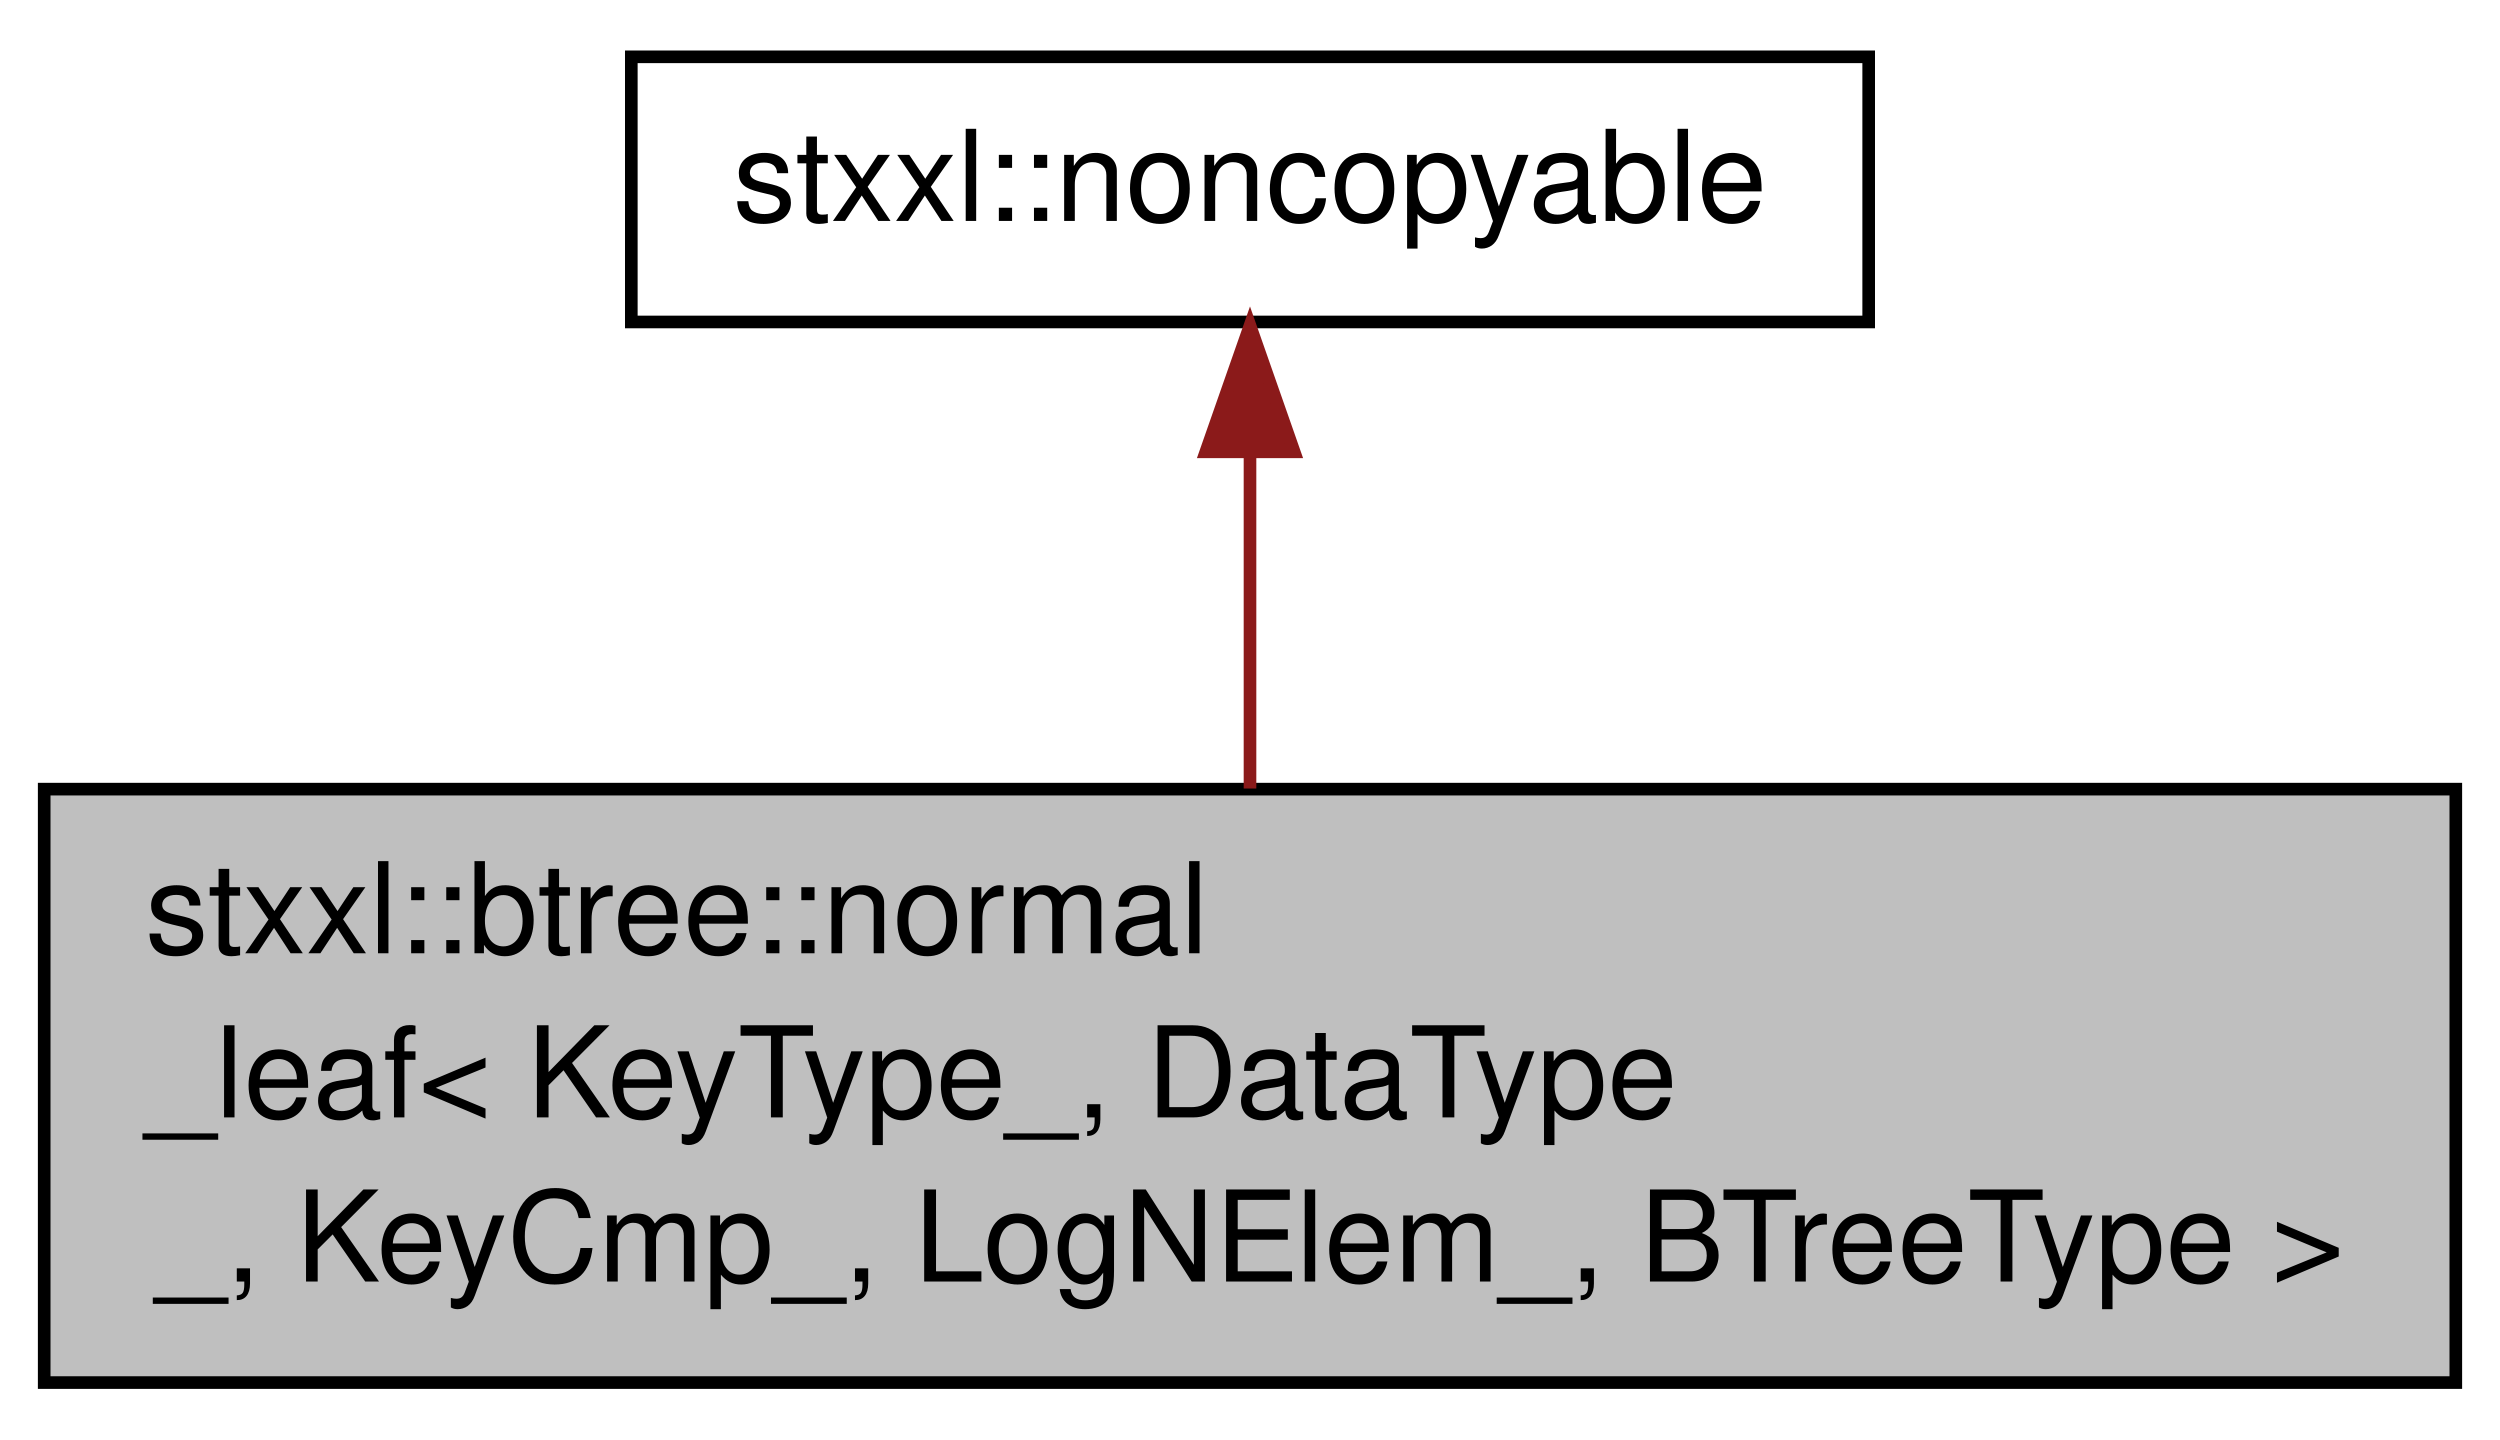
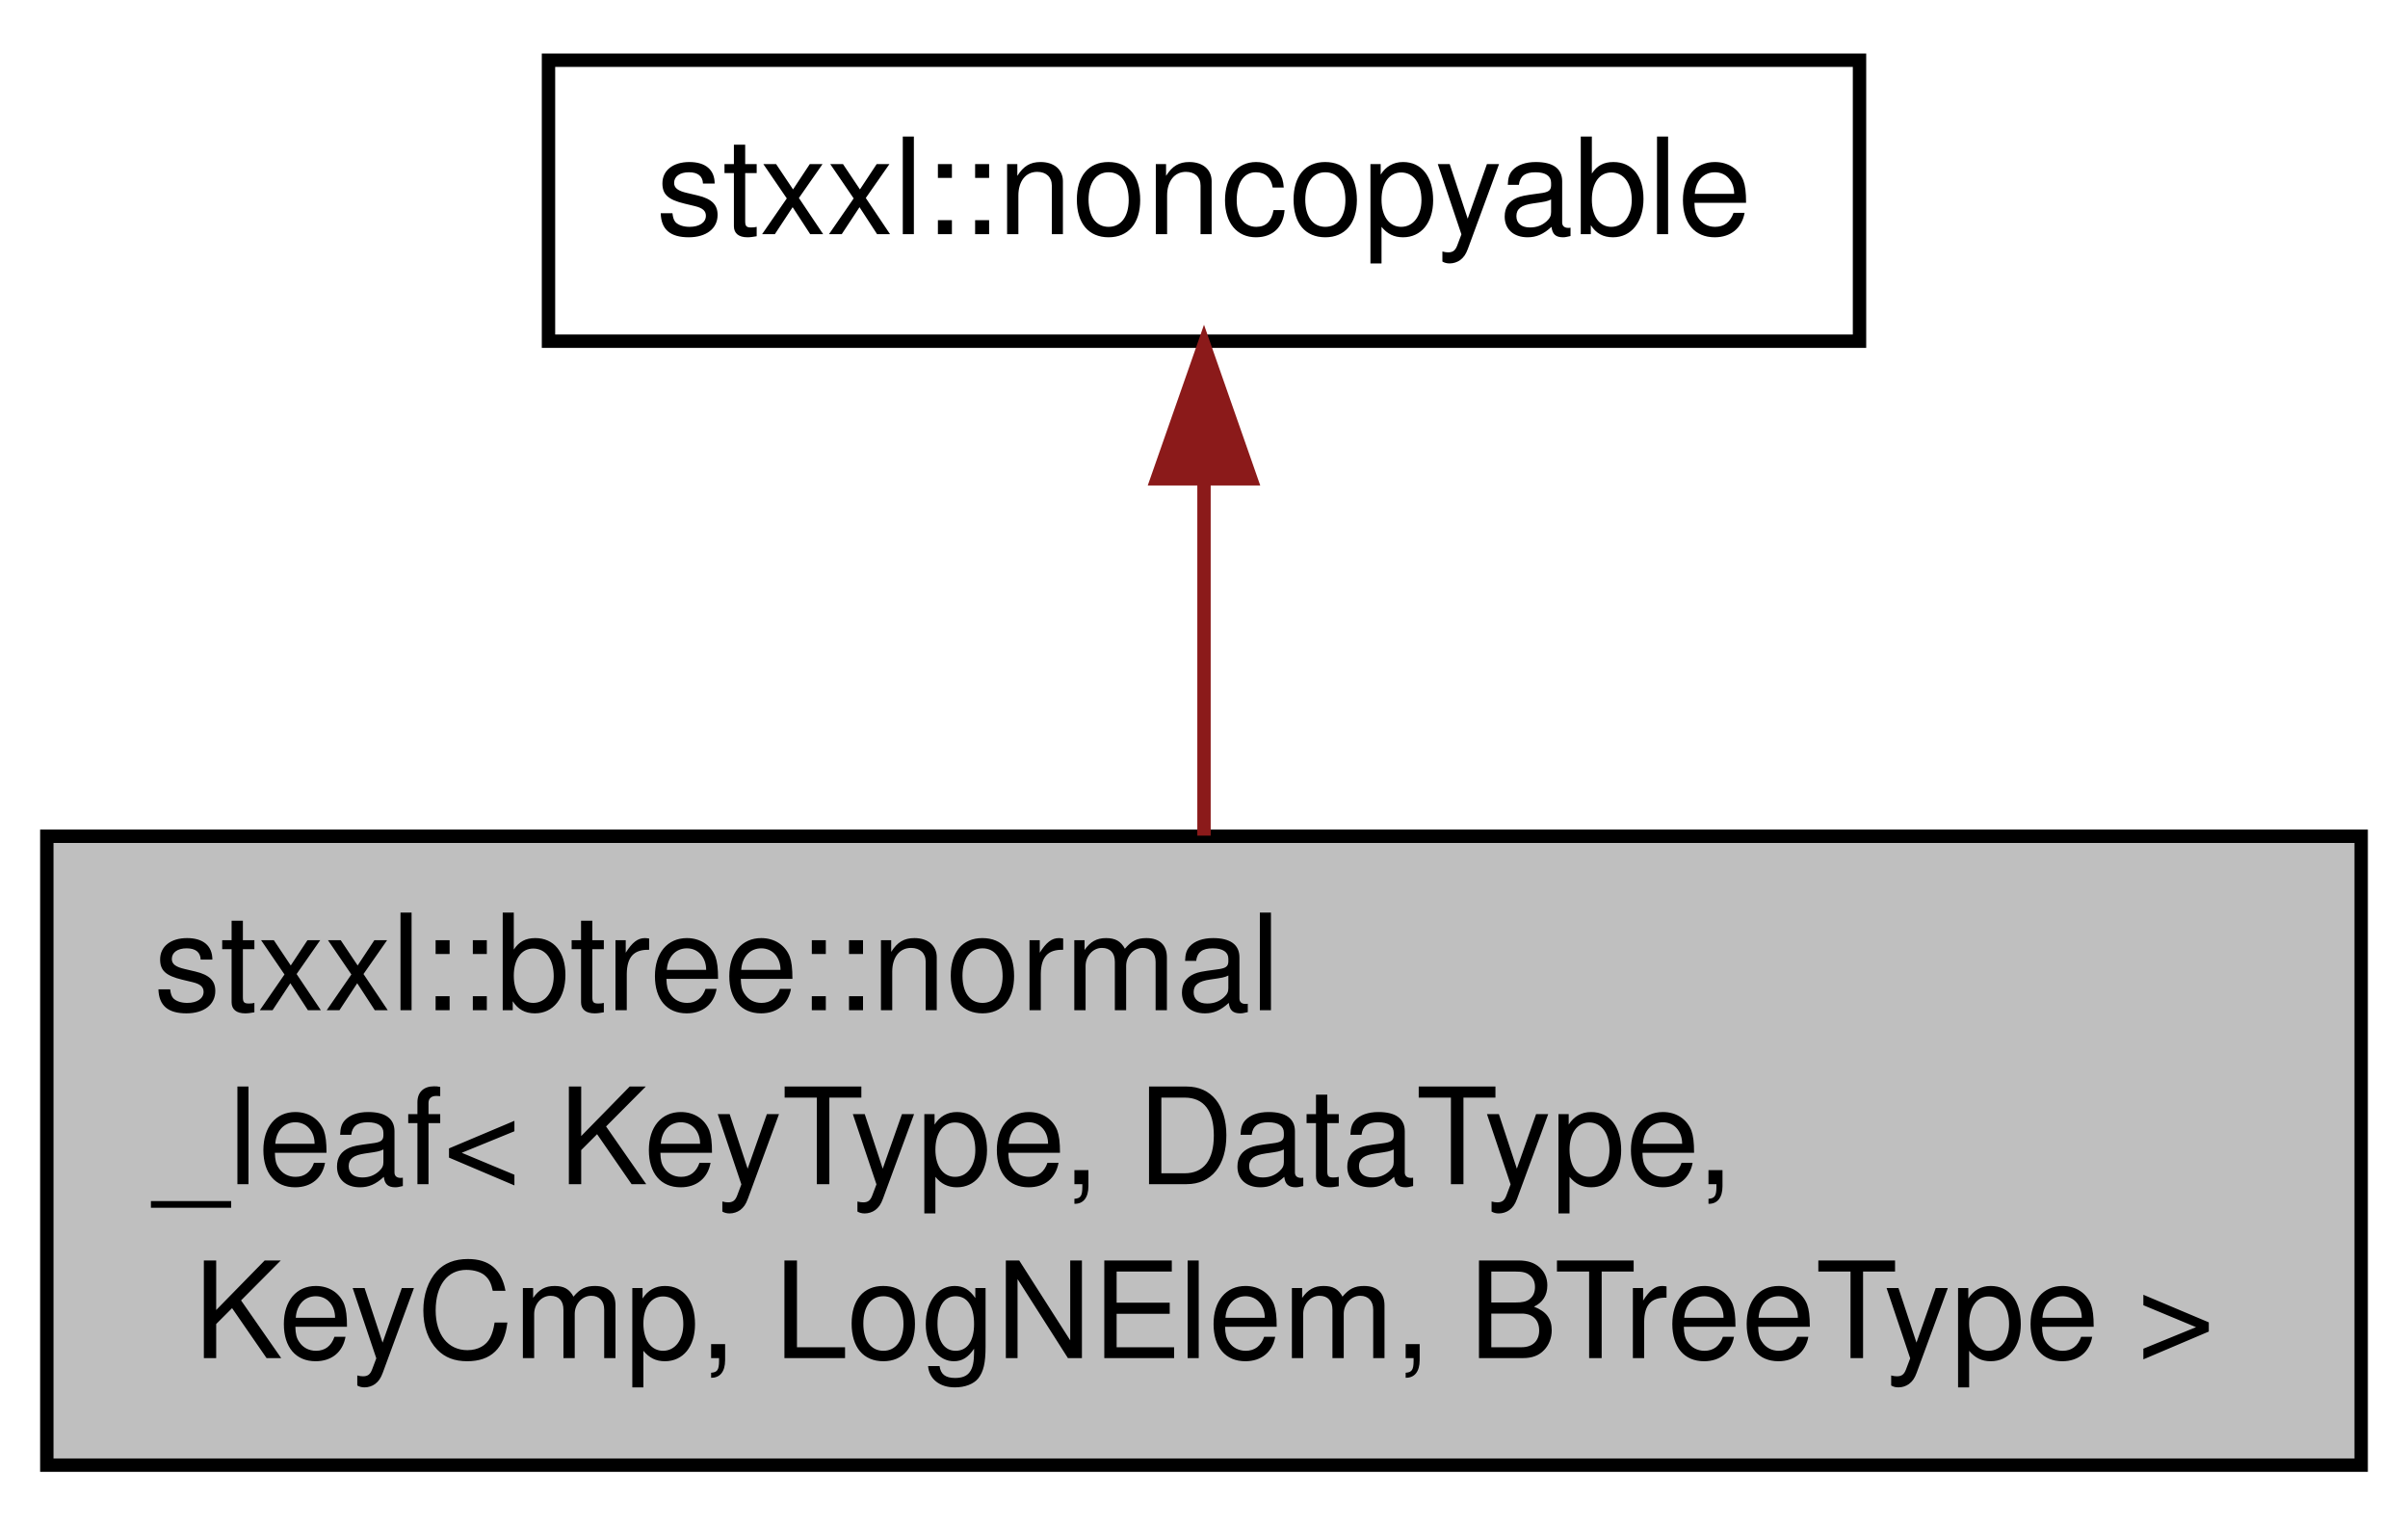
- <svg xmlns="http://www.w3.org/2000/svg" xmlns:xlink="http://www.w3.org/1999/xlink" width="198pt" height="114pt" viewBox="0.00 0.00 198.00 114.00">
+ <svg xmlns="http://www.w3.org/2000/svg" xmlns:xlink="http://www.w3.org/1999/xlink" width="180pt" height="114pt" viewBox="0.00 0.00 180.00 114.00">
  <g id="graph1" class="graph" transform="scale(1 1) rotate(0) translate(4 110)">
    <g id="node1" class="node">
-       <polygon fill="#bfbfbf" stroke="black" points="-0.5,-0.5 -0.5,-47.5 190.5,-47.5 190.5,-0.5 -0.5,-0.5" />
+       <polygon fill="#bfbfbf" stroke="black" points="-0.5,-0.5 -0.5,-47.5 172.5,-47.5 172.5,-0.5 -0.5,-0.5" />
      <text text-anchor="start" x="7.5" y="-34.5" font-family="Helvetica,sans-Serif" font-size="10.00">stxxl::btree::normal</text>
-       <text text-anchor="start" x="7.5" y="-21.5" font-family="Helvetica,sans-Serif" font-size="10.00">_leaf&lt; KeyType_, DataType</text>
-       <text text-anchor="middle" x="95" y="-8.5" font-family="Helvetica,sans-Serif" font-size="10.00">_, KeyCmp_, LogNElem_, BTreeType &gt;</text>
+       <text text-anchor="start" x="7.5" y="-21.5" font-family="Helvetica,sans-Serif" font-size="10.00">_leaf&lt; KeyType, DataType,</text>
+       <text text-anchor="middle" x="86" y="-8.5" font-family="Helvetica,sans-Serif" font-size="10.00"> KeyCmp, LogNElem, BTreeType &gt;</text>
    </g>
    <g id="node2" class="node">
      <a xlink:href="classstxxl_1_1noncopyable.html" target="_top" xlink:title="stxxl::noncopyable">
-         <polygon fill="none" stroke="black" points="46,-84.5 46,-105.5 144,-105.5 144,-84.5 46,-84.5" />
-         <text text-anchor="middle" x="95" y="-92.5" font-family="Helvetica,sans-Serif" font-size="10.00">stxxl::noncopyable</text>
+         <polygon fill="none" stroke="black" points="37,-84.5 37,-105.5 135,-105.5 135,-84.5 37,-84.5" />
+         <text text-anchor="middle" x="86" y="-92.5" font-family="Helvetica,sans-Serif" font-size="10.00">stxxl::noncopyable</text>
      </a>
    </g>
    <g id="edge2" class="edge">
-       <path fill="none" stroke="#8b1a1a" d="M95,-74.192C95,-65.835 95,-56.16 95,-47.548" />
-       <polygon fill="#8b1a1a" stroke="#8b1a1a" points="91.5,-74.217 95,-84.217 98.5,-74.217 91.5,-74.217" />
+       <path fill="none" stroke="#8b1a1a" d="M86,-74.192C86,-65.835 86,-56.16 86,-47.548" />
+       <polygon fill="#8b1a1a" stroke="#8b1a1a" points="82.5,-74.217 86,-84.217 89.5,-74.217 82.5,-74.217" />
    </g>
  </g>
</svg>
